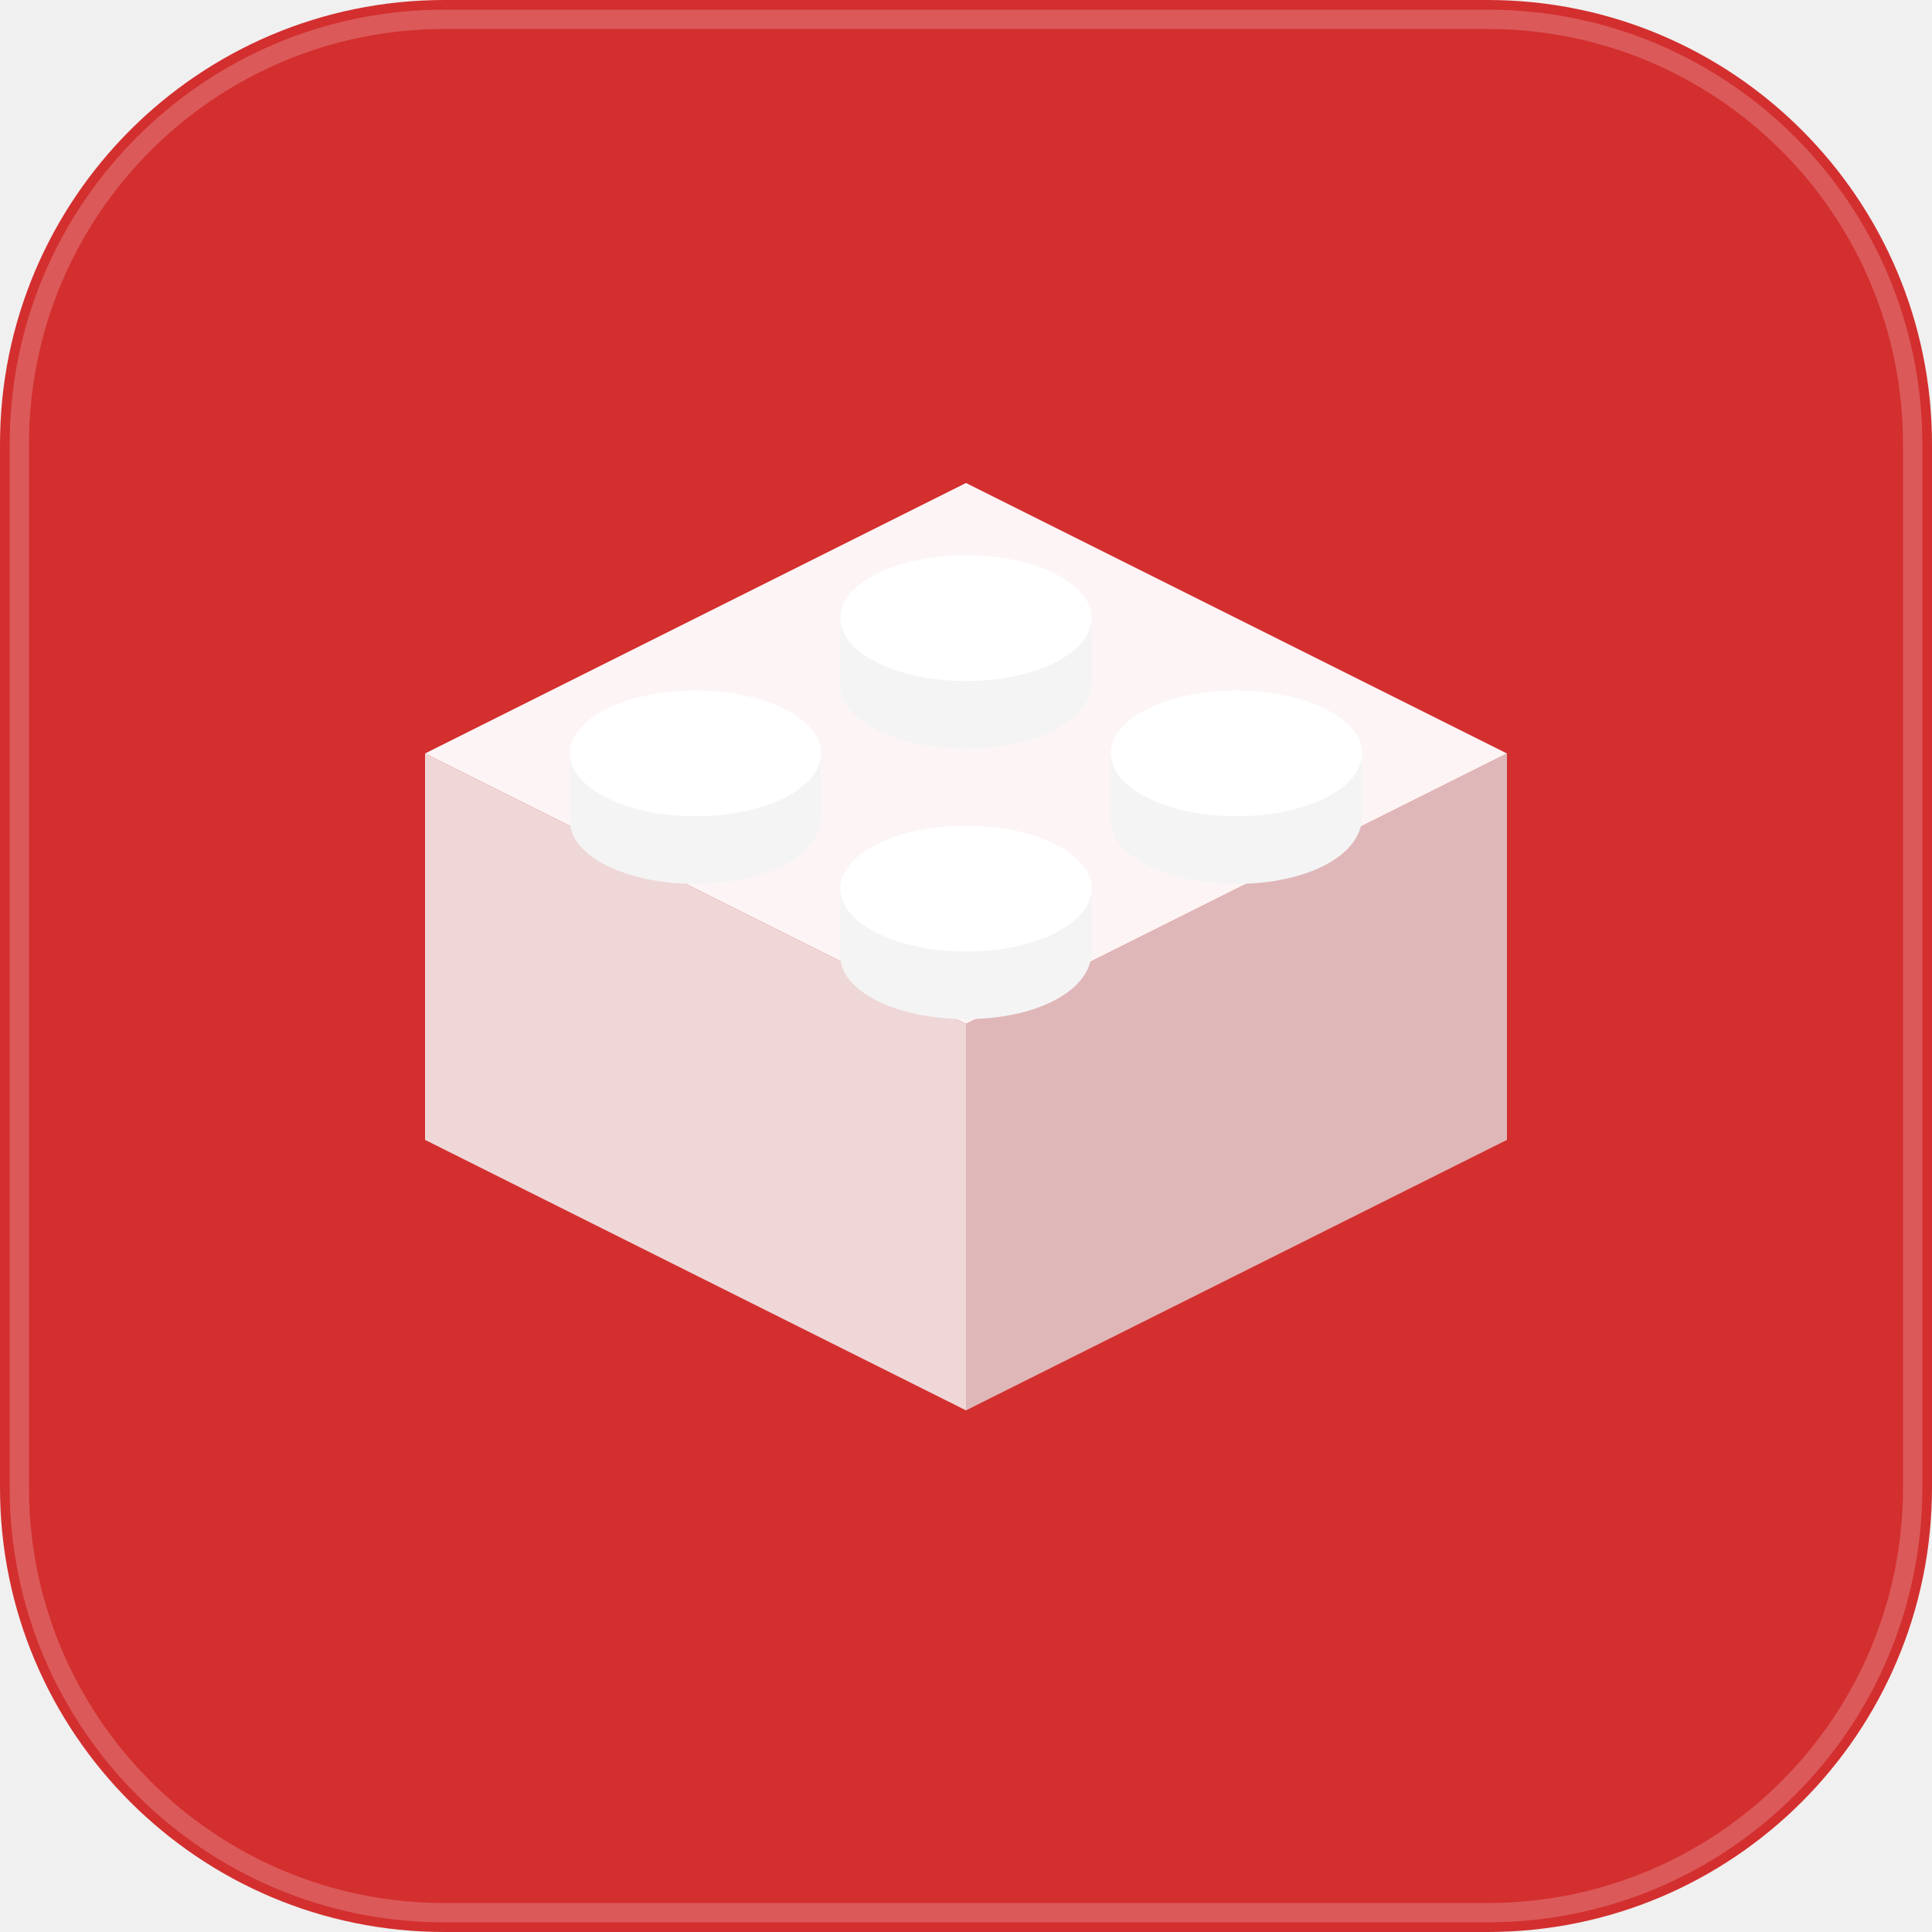
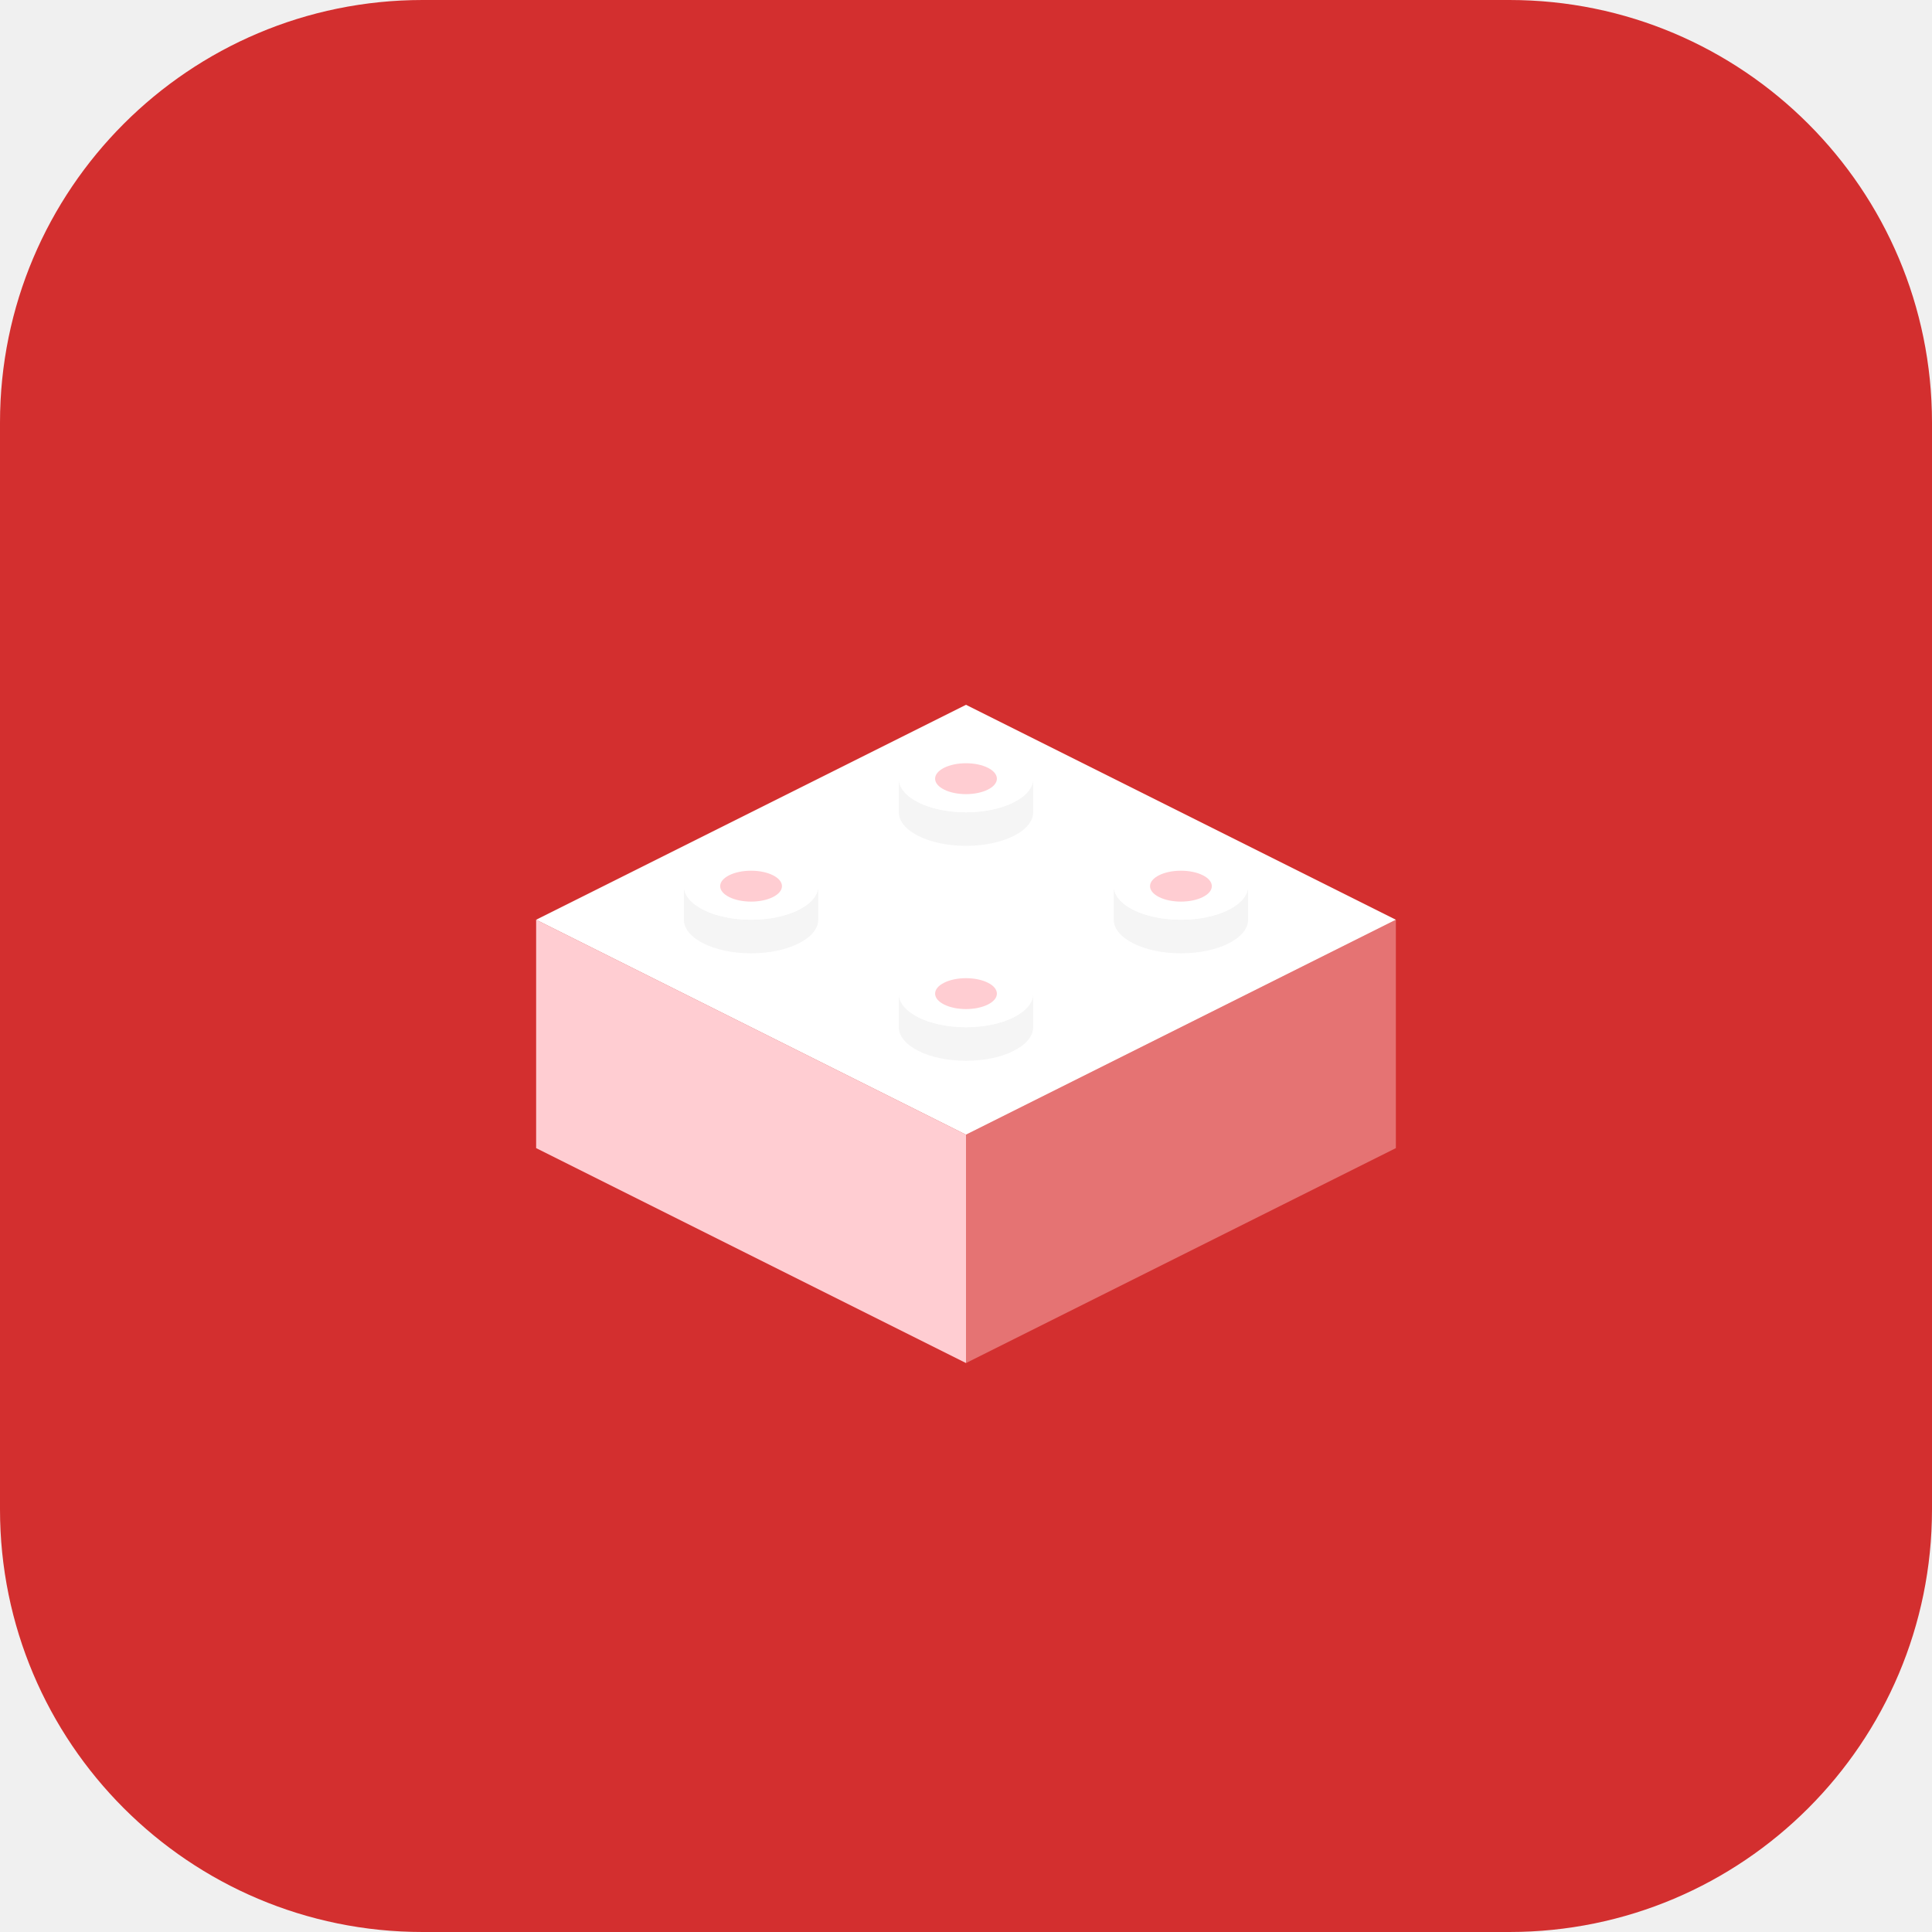
- <svg xmlns="http://www.w3.org/2000/svg" viewBox="0 0 200 200" width="200" height="200" fill="none">
-   <rect width="200" height="200" rx="46" fill="#D32F2F" />
-   <rect x="2" y="2" width="196" height="196" rx="44" stroke="rgba(255,255,255,0.2)" stroke-width="2" />
-   <g transform="translate(30, 32)">
-     <path d="M70 18 L126 46 L70 74 L14 46 Z" fill="#FFFFFF" opacity="0.95" />
-     <path d="M14 46 L70 74 L70 114 L14 86 Z" fill="#F4F4F5" opacity="0.85" />
-     <path d="M70 74 L126 46 L126 86 L70 114 Z" fill="#E4E4E7" opacity="0.75" />
-     <ellipse cx="70" cy="32" rx="13" ry="6.5" fill="#FFFFFF" />
-     <path d="M57 32 v7 c0 3.6 5.8 6.5 13 6.5 s13-2.9 13-7 v-6.5" fill="#F4F4F5" />
-     <ellipse cx="70" cy="32" rx="13" ry="6.5" fill="#FFFFFF" />
-     <ellipse cx="42" cy="46" rx="13" ry="6.5" fill="#FFFFFF" />
-     <path d="M29 46 v7 c0 3.6 5.8 6.5 13 6.5 s13-2.9 13-7 v-6.5" fill="#F4F4F5" />
-     <ellipse cx="42" cy="46" rx="13" ry="6.5" fill="#FFFFFF" />
-     <ellipse cx="98" cy="46" rx="13" ry="6.5" fill="#FFFFFF" />
-     <path d="M85 46 v7 c0 3.6 5.8 6.5 13 6.5 s13-2.9 13-7 v-6.5" fill="#F4F4F5" />
-     <ellipse cx="98" cy="46" rx="13" ry="6.5" fill="#FFFFFF" />
-     <ellipse cx="70" cy="60" rx="13" ry="6.5" fill="#FFFFFF" />
-     <path d="M57 60 v7 c0 3.6 5.8 6.5 13 6.5 s13-2.9 13-7 v-6.5" fill="#F4F4F5" />
-     <ellipse cx="70" cy="60" rx="13" ry="6.5" fill="#FFFFFF" />
+ <svg xmlns="http://www.w3.org/2000/svg" viewBox="0 0 512 512" role="img" aria-label="BrickSocial">
+   <rect width="512" height="512" rx="112" fill="#D32F2F" />
+   <g transform="translate(256 274) scale(1.78) translate(-100 -71)">
+     <path fill="#E57373" d="M164 54 L164 88 L100 120 L100 86 Z" />
+     <path fill="#FFCDD2" d="M36 54 L36 88 L100 120 L100 86 Z" />
+     <path fill="#FFFFFF" d="M100 22 L164 54 L100 86 L36 54 Z" />
+     <g transform="translate(100 33)">
+       <path fill="#F5F5F5" d="M-10 0 V5 A10 5 0 0 0 10 5 V0 A10 5 0 0 1 -10 0 Z" />
+       <ellipse fill="#FFFFFF" rx="10" ry="5" />
+       <ellipse fill="#FFCDD2" rx="4.6" ry="2.3" />
+     </g>
+     <g transform="translate(68 49)">
+       <path fill="#F5F5F5" d="M-10 0 V5 A10 5 0 0 0 10 5 V0 A10 5 0 0 1 -10 0 Z" />
+       <ellipse fill="#FFFFFF" rx="10" ry="5" />
+       <ellipse fill="#FFCDD2" rx="4.6" ry="2.3" />
+     </g>
+     <g transform="translate(132 49)">
+       <path fill="#F5F5F5" d="M-10 0 V5 A10 5 0 0 0 10 5 V0 A10 5 0 0 1 -10 0 Z" />
+       <ellipse fill="#FFFFFF" rx="10" ry="5" />
+       <ellipse fill="#FFCDD2" rx="4.6" ry="2.3" />
+     </g>
+     <g transform="translate(100 65)">
+       <path fill="#F5F5F5" d="M-10 0 V5 A10 5 0 0 0 10 5 V0 A10 5 0 0 1 -10 0 Z" />
+       <ellipse fill="#FFFFFF" rx="10" ry="5" />
+       <ellipse fill="#FFCDD2" rx="4.6" ry="2.3" />
+     </g>
  </g>
</svg>
